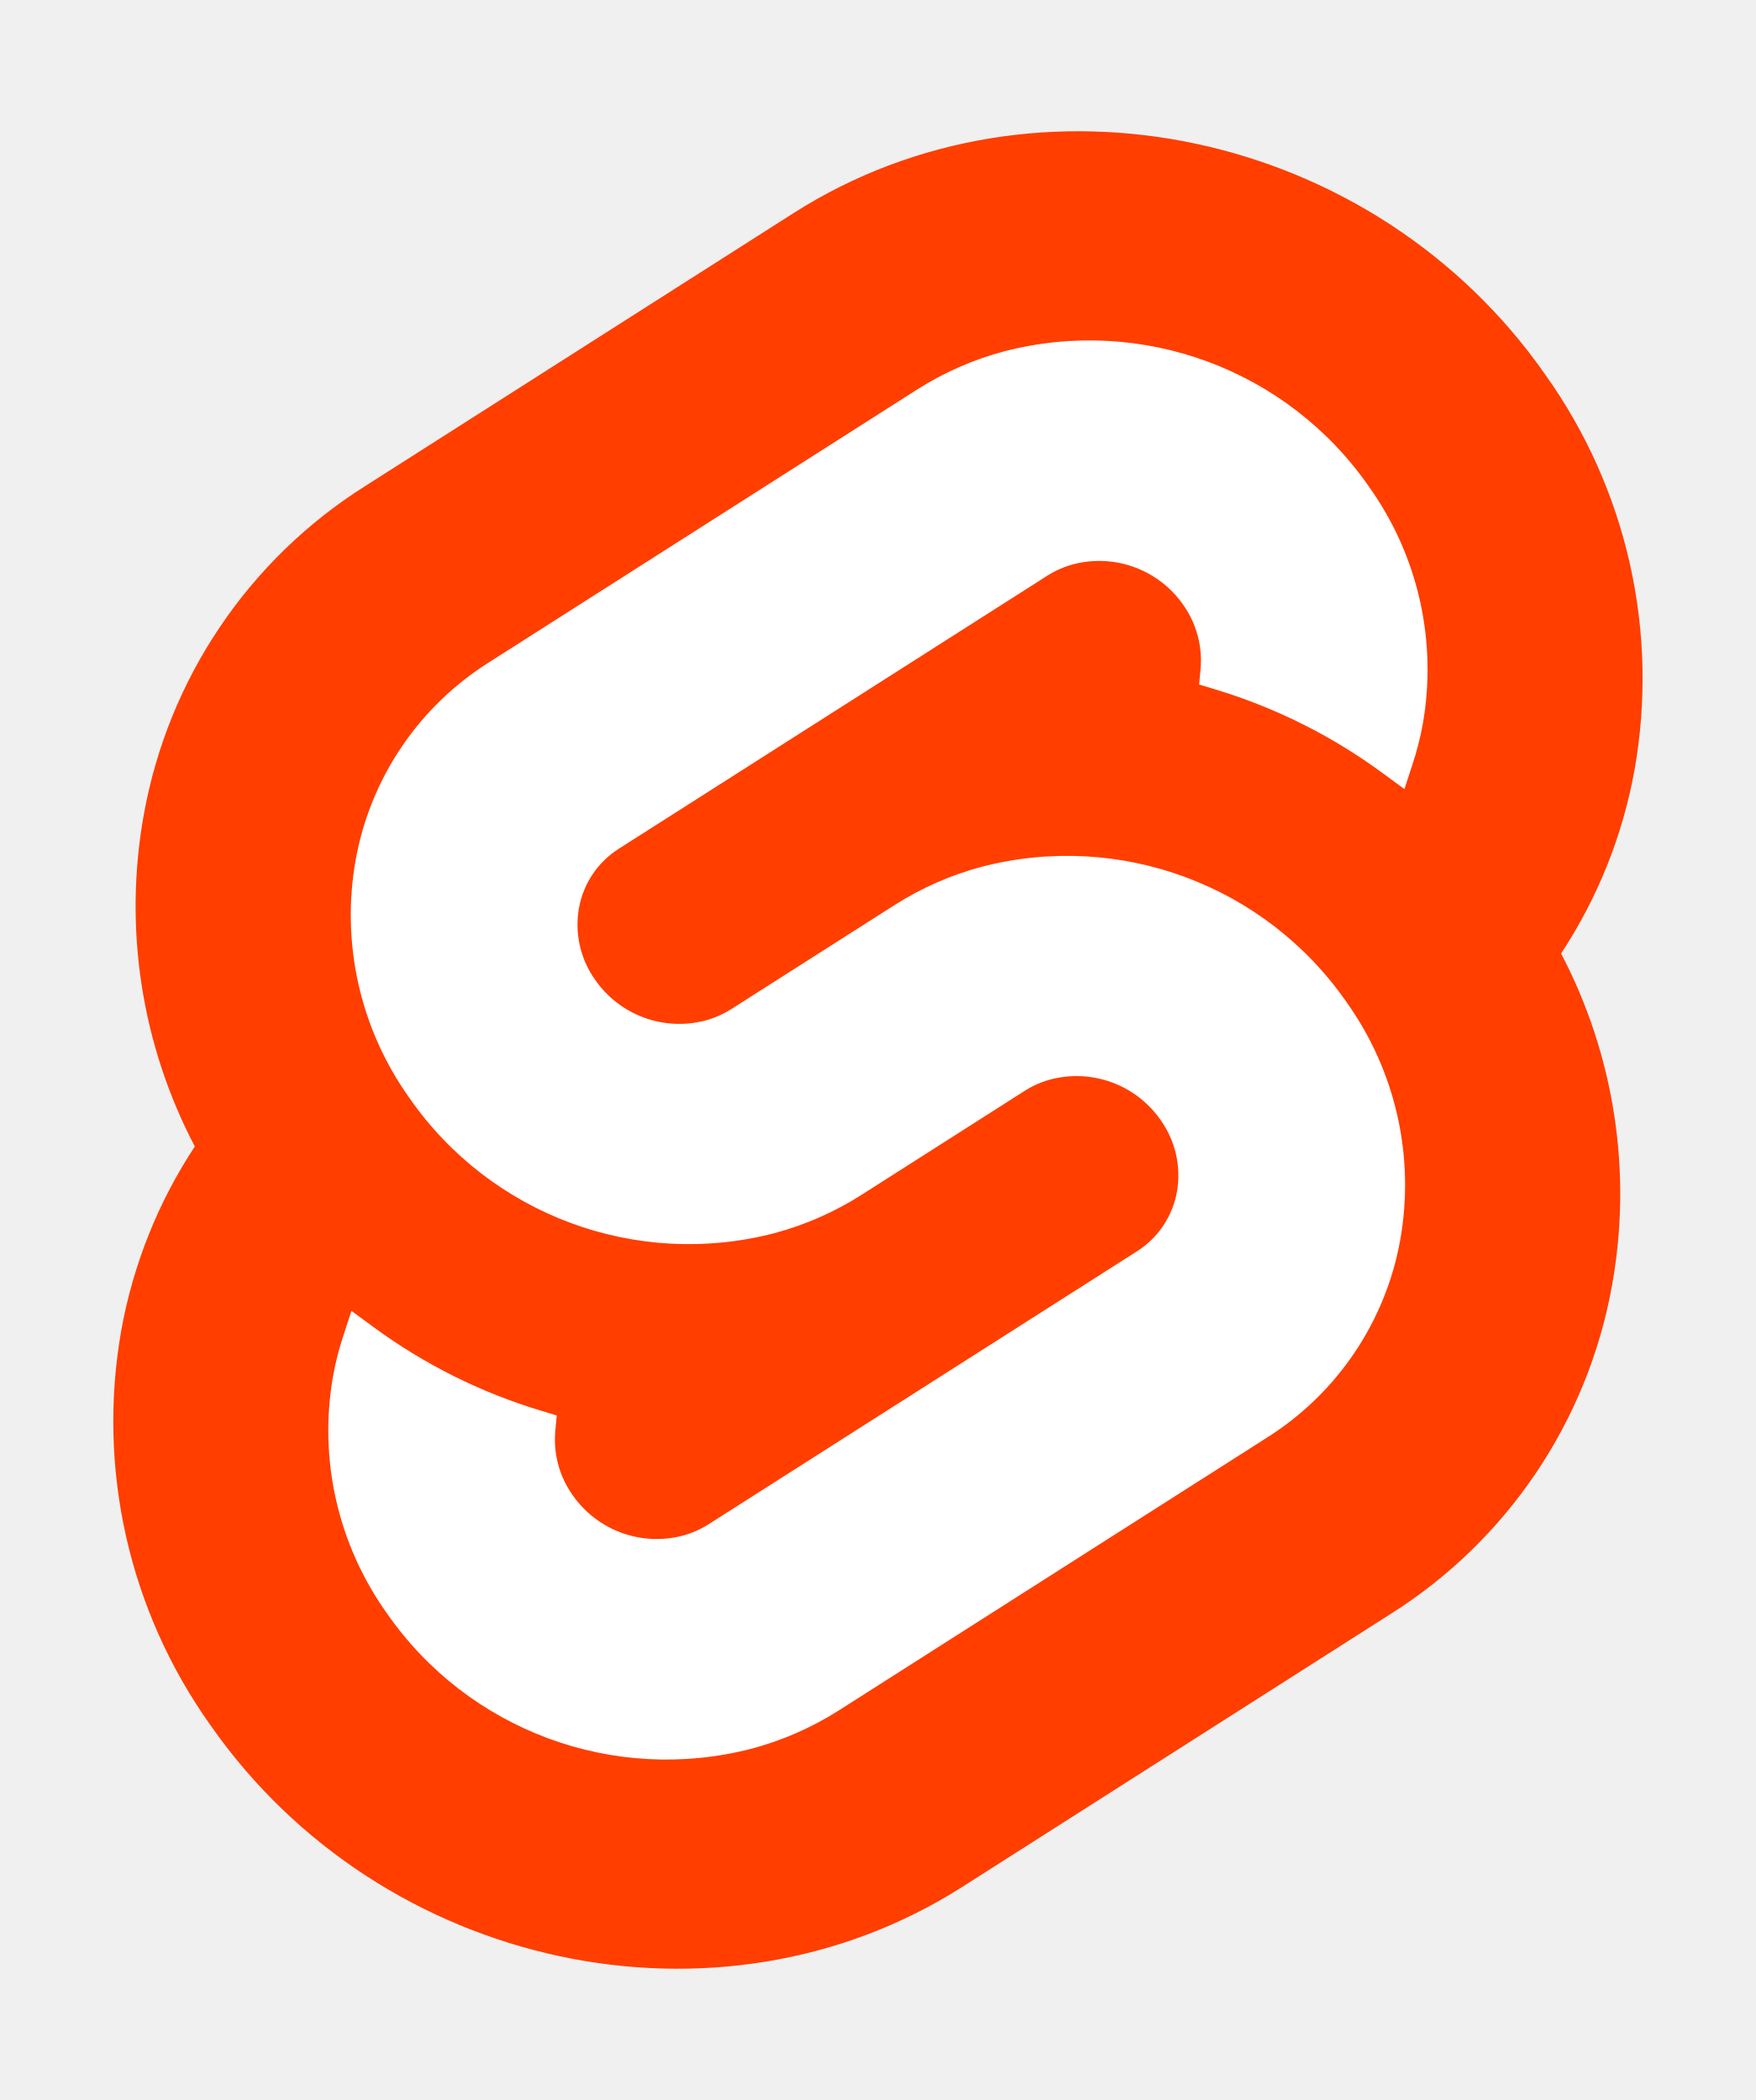
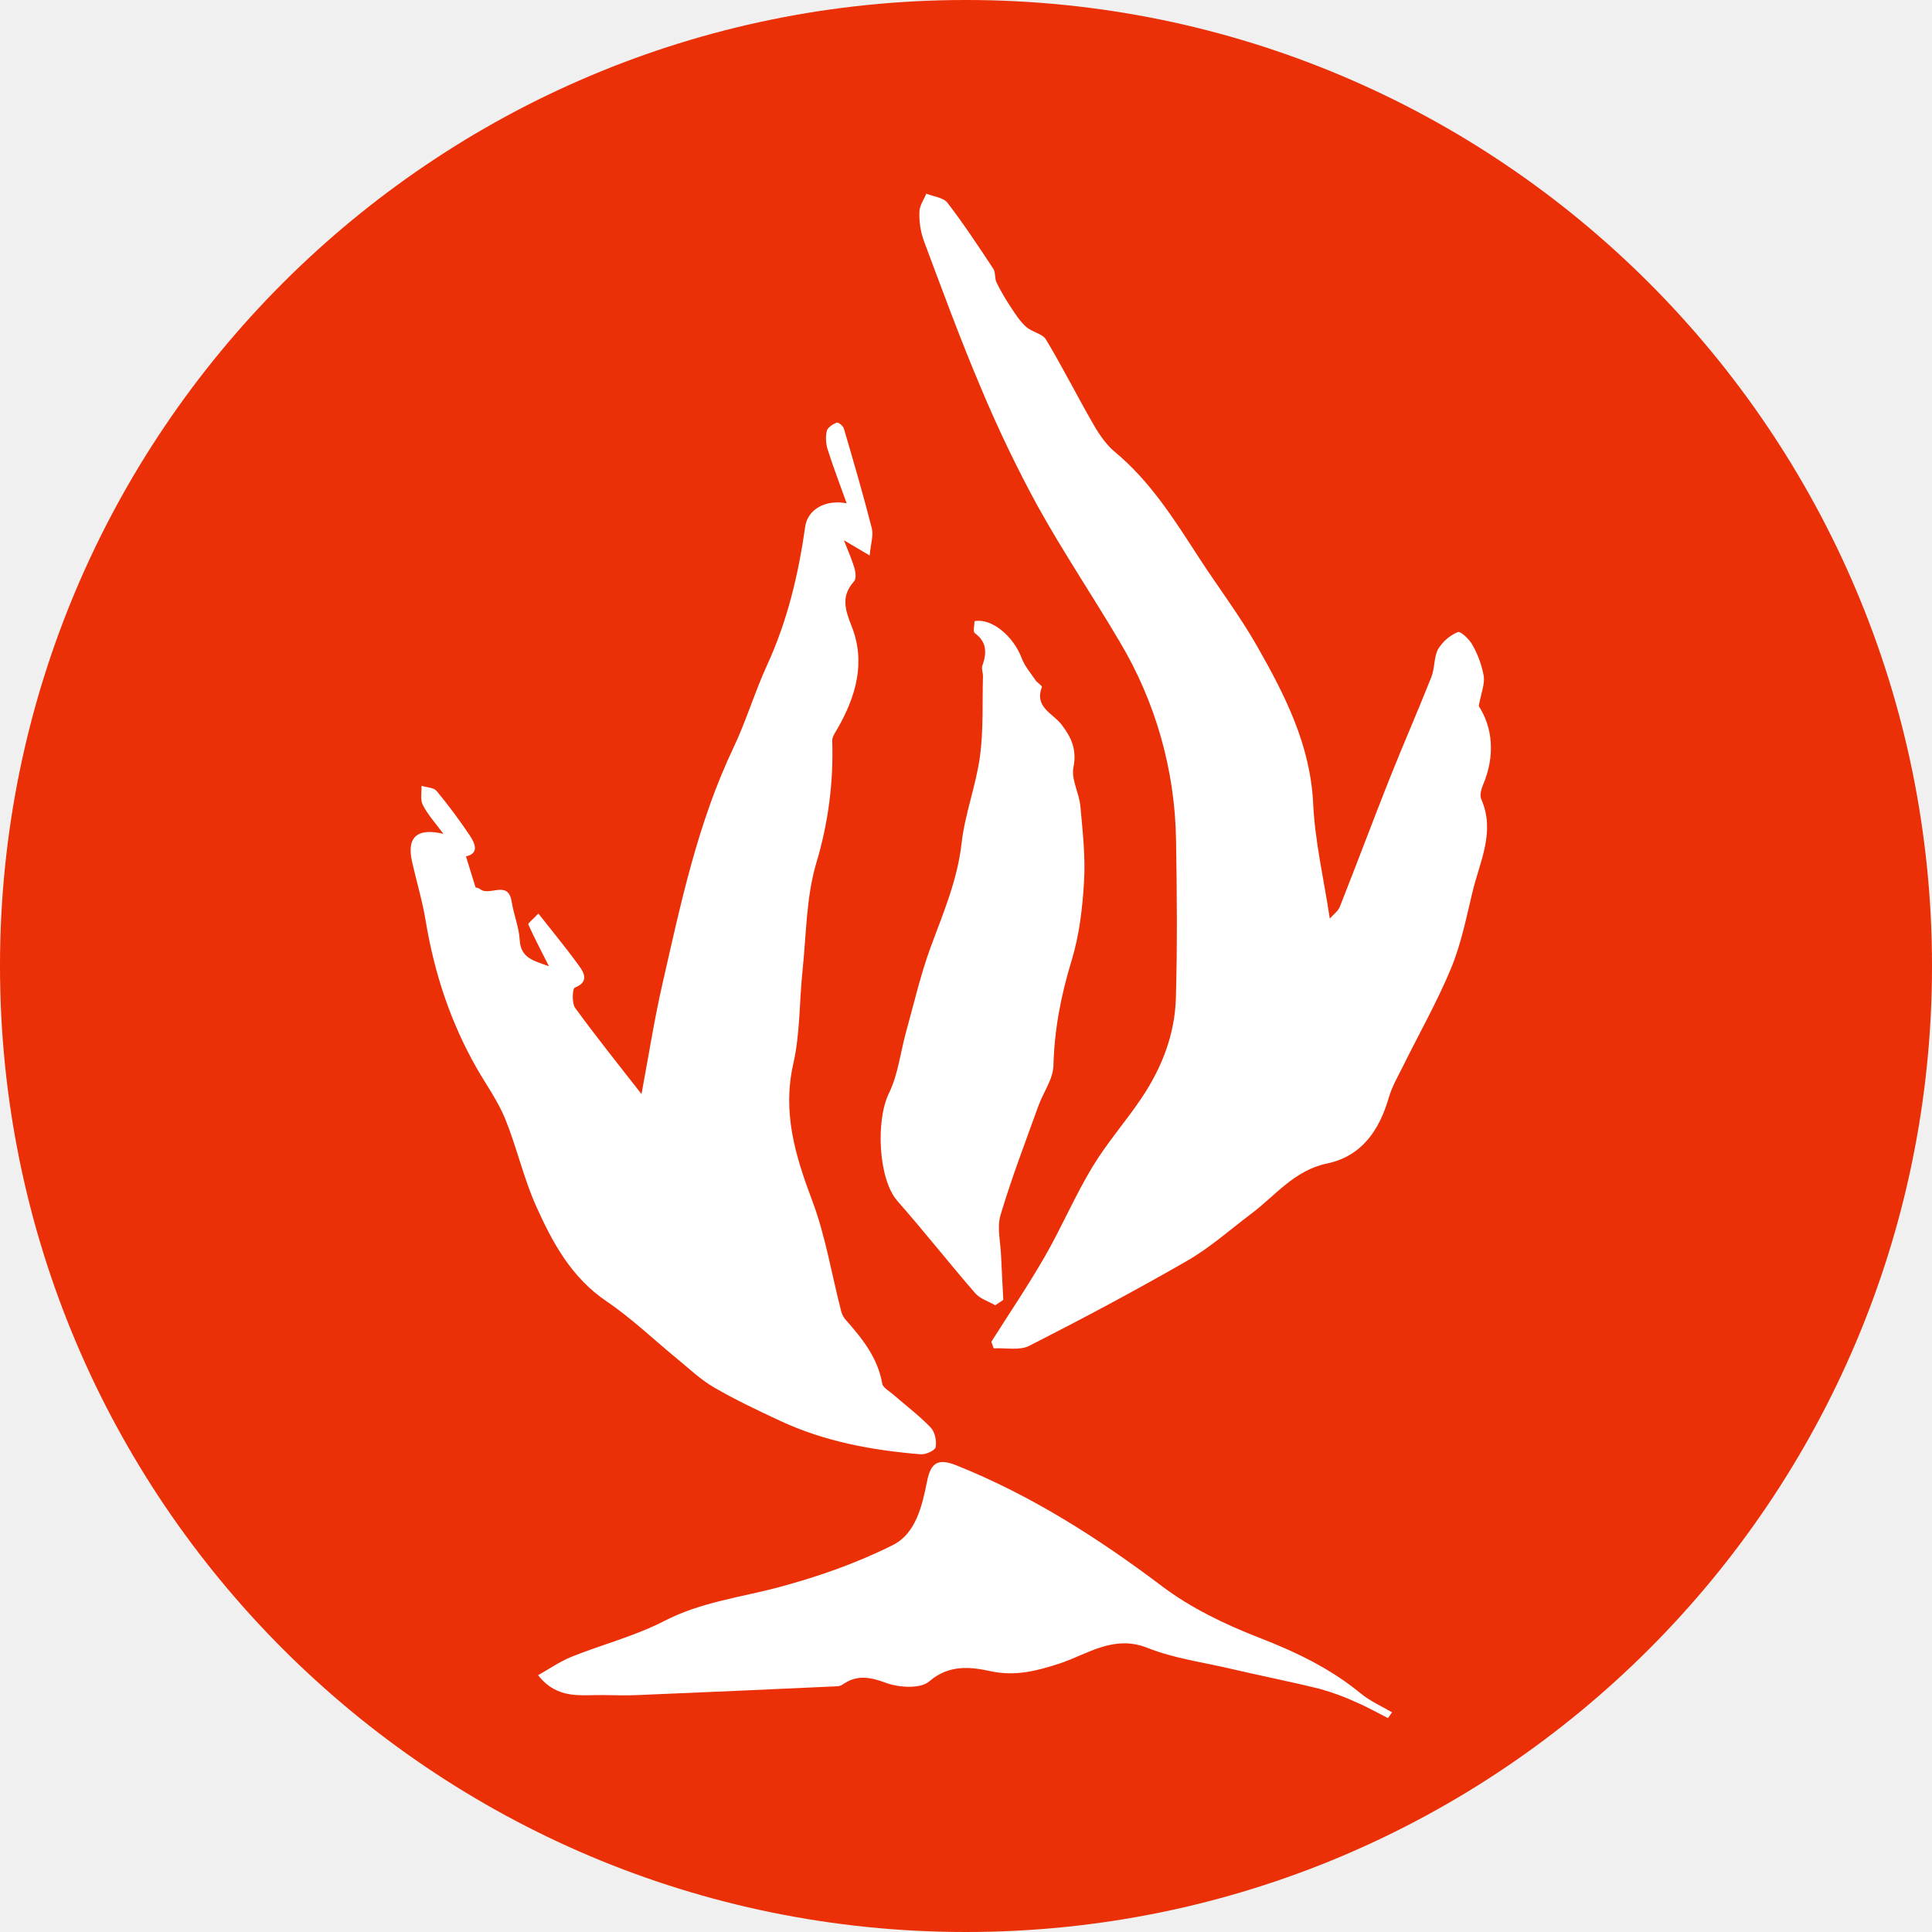
- <svg xmlns="http://www.w3.org/2000/svg" width="107" height="128" viewBox="0 0 107 128">
-   <path d="M94.157 22.819c-10.4-14.885-30.94-19.297-45.792-9.835L22.282 29.608A29.92 29.92 0 0 0 8.764 49.65a31.5 31.5 0 0 0 3.108 20.231 30 30 0 0 0-4.477 11.183 31.9 31.9 0 0 0 5.448 24.116c10.402 14.887 30.942 19.297 45.791 9.835l26.083-16.624A29.92 29.92 0 0 0 98.235 78.35a31.53 31.53 0 0 0-3.105-20.232 30 30 0 0 0 4.474-11.182 31.88 31.88 0 0 0-5.447-24.116" style="fill:#ff3e00" />
-   <path d="M45.817 106.582a20.72 20.72 0 0 1-22.237-8.243 19.17 19.17 0 0 1-3.277-14.503 18 18 0 0 1 .624-2.435l.49-1.498 1.337.981a33.6 33.6 0 0 0 10.203 5.098l.97.294-.09.968a5.85 5.85 0 0 0 1.052 3.878 6.24 6.24 0 0 0 6.695 2.485 5.8 5.8 0 0 0 1.603-.704L69.27 76.28a5.43 5.43 0 0 0 2.45-3.631 5.8 5.8 0 0 0-.987-4.371 6.24 6.24 0 0 0-6.698-2.487 5.7 5.7 0 0 0-1.6.704l-9.953 6.345a19 19 0 0 1-5.296 2.326 20.72 20.72 0 0 1-22.237-8.243 19.17 19.17 0 0 1-3.277-14.502 17.99 17.99 0 0 1 8.13-12.052l26.081-16.623a19 19 0 0 1 5.3-2.329 20.72 20.72 0 0 1 22.237 8.243 19.17 19.17 0 0 1 3.277 14.503 18 18 0 0 1-.624 2.435l-.49 1.498-1.337-.98a33.6 33.6 0 0 0-10.203-5.1l-.97-.294.09-.968a5.86 5.86 0 0 0-1.052-3.878 6.24 6.24 0 0 0-6.696-2.485 5.8 5.8 0 0 0-1.602.704L37.73 51.72a5.42 5.42 0 0 0-2.449 3.63 5.79 5.79 0 0 0 .986 4.372 6.24 6.24 0 0 0 6.698 2.486 5.8 5.8 0 0 0 1.602-.704l9.952-6.342a19 19 0 0 1 5.295-2.328 20.72 20.72 0 0 1 22.237 8.242 19.17 19.17 0 0 1 3.277 14.503 18 18 0 0 1-8.13 12.053l-26.081 16.622a19 19 0 0 1-5.3 2.328" style="fill:#fff" />
+ <svg xmlns="http://www.w3.org/2000/svg" id="Layer_1" data-name="Layer 1" viewBox="0 0 858 858">
+   <defs>
+     <style>.cls-1{fill:#eb2f06;}.cls-2{fill:#fff;}</style>
+   </defs>
+   <circle class="cls-1" cx="429" cy="429" r="429" />
+   <path class="cls-2" d="M551.25,1126.88c8-12.65,16.4-25.05,23.84-38s13.29-26.8,21-39.56c6.46-10.73,14.88-20.26,21.88-30.7,9-13.38,14.79-28.26,15.24-44.4.66-23.38.47-46.8.07-70.19a176.86,176.86,0,0,0-25-88c-11.95-20.28-25.15-39.84-36.53-60.41a562.85,562.85,0,0,1-25.3-52.78c-9.1-21.45-17.11-43.37-25.28-65.2A34.8,34.8,0,0,1,519.31,625c.05-2.69,2-5.35,3.06-8,3.2,1.3,7.58,1.7,9.4,4.06,7.24,9.41,13.79,19.36,20.35,29.28,1.08,1.64.54,4.29,1.44,6.14a99.21,99.21,0,0,0,6.34,10.93c2,3.07,4.09,6.28,6.78,8.71s7.25,3,8.85,5.67c7.43,12.39,13.93,25.34,21.16,37.86,2.54,4.41,5.61,8.89,9.47,12.09,15.68,13,26.28,29.91,37.14,46.68,8.59,13.26,18.22,25.89,26,39.59,12.35,21.73,23.66,43.81,24.88,69.94.78,16.66,4.69,33.18,7.38,51,1.52-1.75,3.68-3.28,4.49-5.34,7.52-19,14.67-38.2,22.22-57.21,6-15,12.47-29.77,18.41-44.77,1.55-3.92,1.06-8.78,3-12.38a18.7,18.7,0,0,1,8.74-7.54c1.22-.51,5.16,3.22,6.51,5.73a43.82,43.82,0,0,1,5,13.79c.53,3.54-1.13,7.42-2.22,13.32,6.11,9.45,7.48,21.89,1.88,35.08-.81,1.9-1.5,4.62-.76,6.3,6.35,14.42-.59,27.52-3.83,40.92-2.77,11.46-5.06,23.22-9.52,34-6.09,14.78-14.06,28.79-21.16,43.16-2.34,4.76-5.11,9.43-6.57,14.46-4.22,14.55-12,26-27.44,29.25-14.46,3-22.85,14.19-33.59,22.27-9.47,7.13-18.43,15.16-28.63,21-23,13.23-46.41,25.68-70,37.69-4.33,2.2-10.48.84-15.79,1.12Z" transform="translate(-111 -531)" />
+   <path class="cls-2" d="M487,754.51c-2.88-8-5.88-15.89-8.43-23.88a16.17,16.17,0,0,1-.4-8.25c.37-1.55,2.69-3,4.43-3.71.6-.26,2.81,1.43,3.14,2.56,4.32,14.74,8.63,29.49,12.43,44.36.8,3.12-.46,6.76-.95,12.1l-11.43-6.75c1.68,4.34,3.44,8.24,4.65,12.3.55,1.84.89,4.77-.13,5.9-5.87,6.56-4.11,12.4-1.09,20,6.31,15.85,1.94,31.14-6.31,45.47-1,1.71-2.39,3.65-2.32,5.43a168.29,168.29,0,0,1-7.13,54.42c-4.44,15.14-4.38,31.62-6.05,47.53-1.45,13.82-1.05,28-4.11,41.43-4.94,21.74.93,40.93,8.42,60.82,5.82,15.46,8.5,32.1,12.63,48.2a10.37,10.37,0,0,0,1.81,4.21c7.51,8.47,14.59,17.07,16.64,28.81.33,1.89,3.25,3.38,5.06,5,5.53,4.81,11.43,9.26,16.48,14.53,1.87,1.94,2.69,5.94,2.19,8.68-.27,1.48-4.42,3.38-6.67,3.19-21.51-1.8-42.63-5.62-62.36-14.85-10-4.66-20-9.38-29.46-14.89-5.9-3.42-11-8.31-16.3-12.67-10.44-8.52-20.23-18-31.35-25.51-15.65-10.58-24.06-26.14-31.32-42.35-5.59-12.47-8.57-26.08-13.74-38.77-3.22-7.89-8.36-15-12.64-22.47C311,984.86,303.82,962.9,300,939.71c-1.45-8.76-4.05-17.32-6-26-2.43-10.71,2-15.23,13.9-12.4-3.54-4.82-6.91-8.51-9.13-12.8-1.21-2.31-.45-5.65-.58-8.52,2.29.71,5.42.73,6.71,2.27a244.48,244.48,0,0,1,14.67,19.68c2.54,3.78,4.26,8.13-1.64,9.36,1.23,4,2.54,8.21,4.3,13.92-.73-.22,1-.14,2.12.72,4.13,3.17,12.39-4.34,13.91,5.61.87,5.65,3.22,11.15,3.53,16.79.44,8.38,6.53,9.33,13,11.8-3.38-6.71-6.45-12.57-9.18-18.59-.23-.51,1.87-2.07,4.49-4.84,6.47,8.24,12.6,15.63,18.2,23.4,2.37,3.27,4.1,7.11-2.08,9.52-1,.4-1.32,6.91.22,9,9.34,12.84,19.3,25.22,29.45,38.25,3.14-16.78,5.59-32.65,9.15-48.26,8.18-35.9,15.7-72,31.72-105.63,5.66-11.9,9.43-24.7,14.93-36.69,9-19.59,13.89-40.18,16.89-61.36C469.63,757.22,477.61,752.71,487,754.51Z" transform="translate(-111 -531)" />
+   <path class="cls-2" d="M727.38,1294c-4.61-2.33-9.12-4.9-13.87-6.94a106.53,106.53,0,0,0-16.27-6c-13.47-3.34-27.1-6-40.63-9.18-12-2.79-24.52-4.49-35.86-9-15.26-6.12-26.75,2.83-39.53,7-10,3.23-19.48,5.68-30.57,3.25-8.63-1.88-18.24-3-27,4.6-3.87,3.34-13.42,2.75-19.17.64-7.23-2.67-13-3.74-19.46.84-1.12.81-3,.7-4.52.77q-43.17,2-86.33,3.8c-5,.21-10,.09-15,0-9.93-.2-20.51,2.24-29.21-8.83,4.77-2.67,9.55-6,14.84-8.17,13.7-5.5,28.26-9.2,41.28-15.94,16.35-8.45,34.05-10.45,51.27-15.09s34.48-10.68,50.4-18.72c9.85-5,12.81-17.24,14.92-28,1.64-8.47,4.85-10.56,13.15-7.24,33.15,13.3,62.82,32.21,91.29,53.69,12.88,9.71,28.09,17,43.22,22.87,16.27,6.32,31.5,13.62,45,24.73,4.13,3.4,9.23,5.61,13.88,8.37Z" transform="translate(-111 -531)" />
+   <path class="cls-2" d="M553,1110.67c-3-1.74-6.75-2.86-8.9-5.34-11.71-13.51-22.78-27.58-34.58-41-8.47-9.65-9.68-35.73-3.74-47.83,4.09-8.37,5.1-18.23,7.64-27.37,3.51-12.6,6.44-25.42,10.94-37.66,5.55-15.07,11.84-29.64,13.68-46,1.46-13,6.4-25.56,8.16-38.54,1.6-11.75,1-23.79,1.33-35.71,0-1.53-.74-3.26-.27-4.59,2-5.62,2.09-10.47-3.36-14.47-.87-.64-.12-3.49-.12-5.3,7.51-1.46,17.26,6.56,20.95,16.42,1.32,3.54,4,6.6,6.12,9.78.8,1.18,3.07,2.5,2.86,3.06-3.44,9,4.88,11.66,8.72,16.66,4.35,5.66,6.88,11.1,5.28,19-1.07,5.31,2.55,11.4,3.08,17.23,1,11,2.28,22.17,1.65,33.15-.67,11.9-2.08,24.07-5.54,35.41-4.68,15.34-7.66,30.57-8.07,46.64-.16,6.09-4.57,12-6.76,18.14-5.76,16-11.88,31.95-16.73,48.24-1.65,5.52,0,12,.23,18.09.28,6.53.69,13.07,1,19.6Z" transform="translate(-111 -531)" />
</svg>
